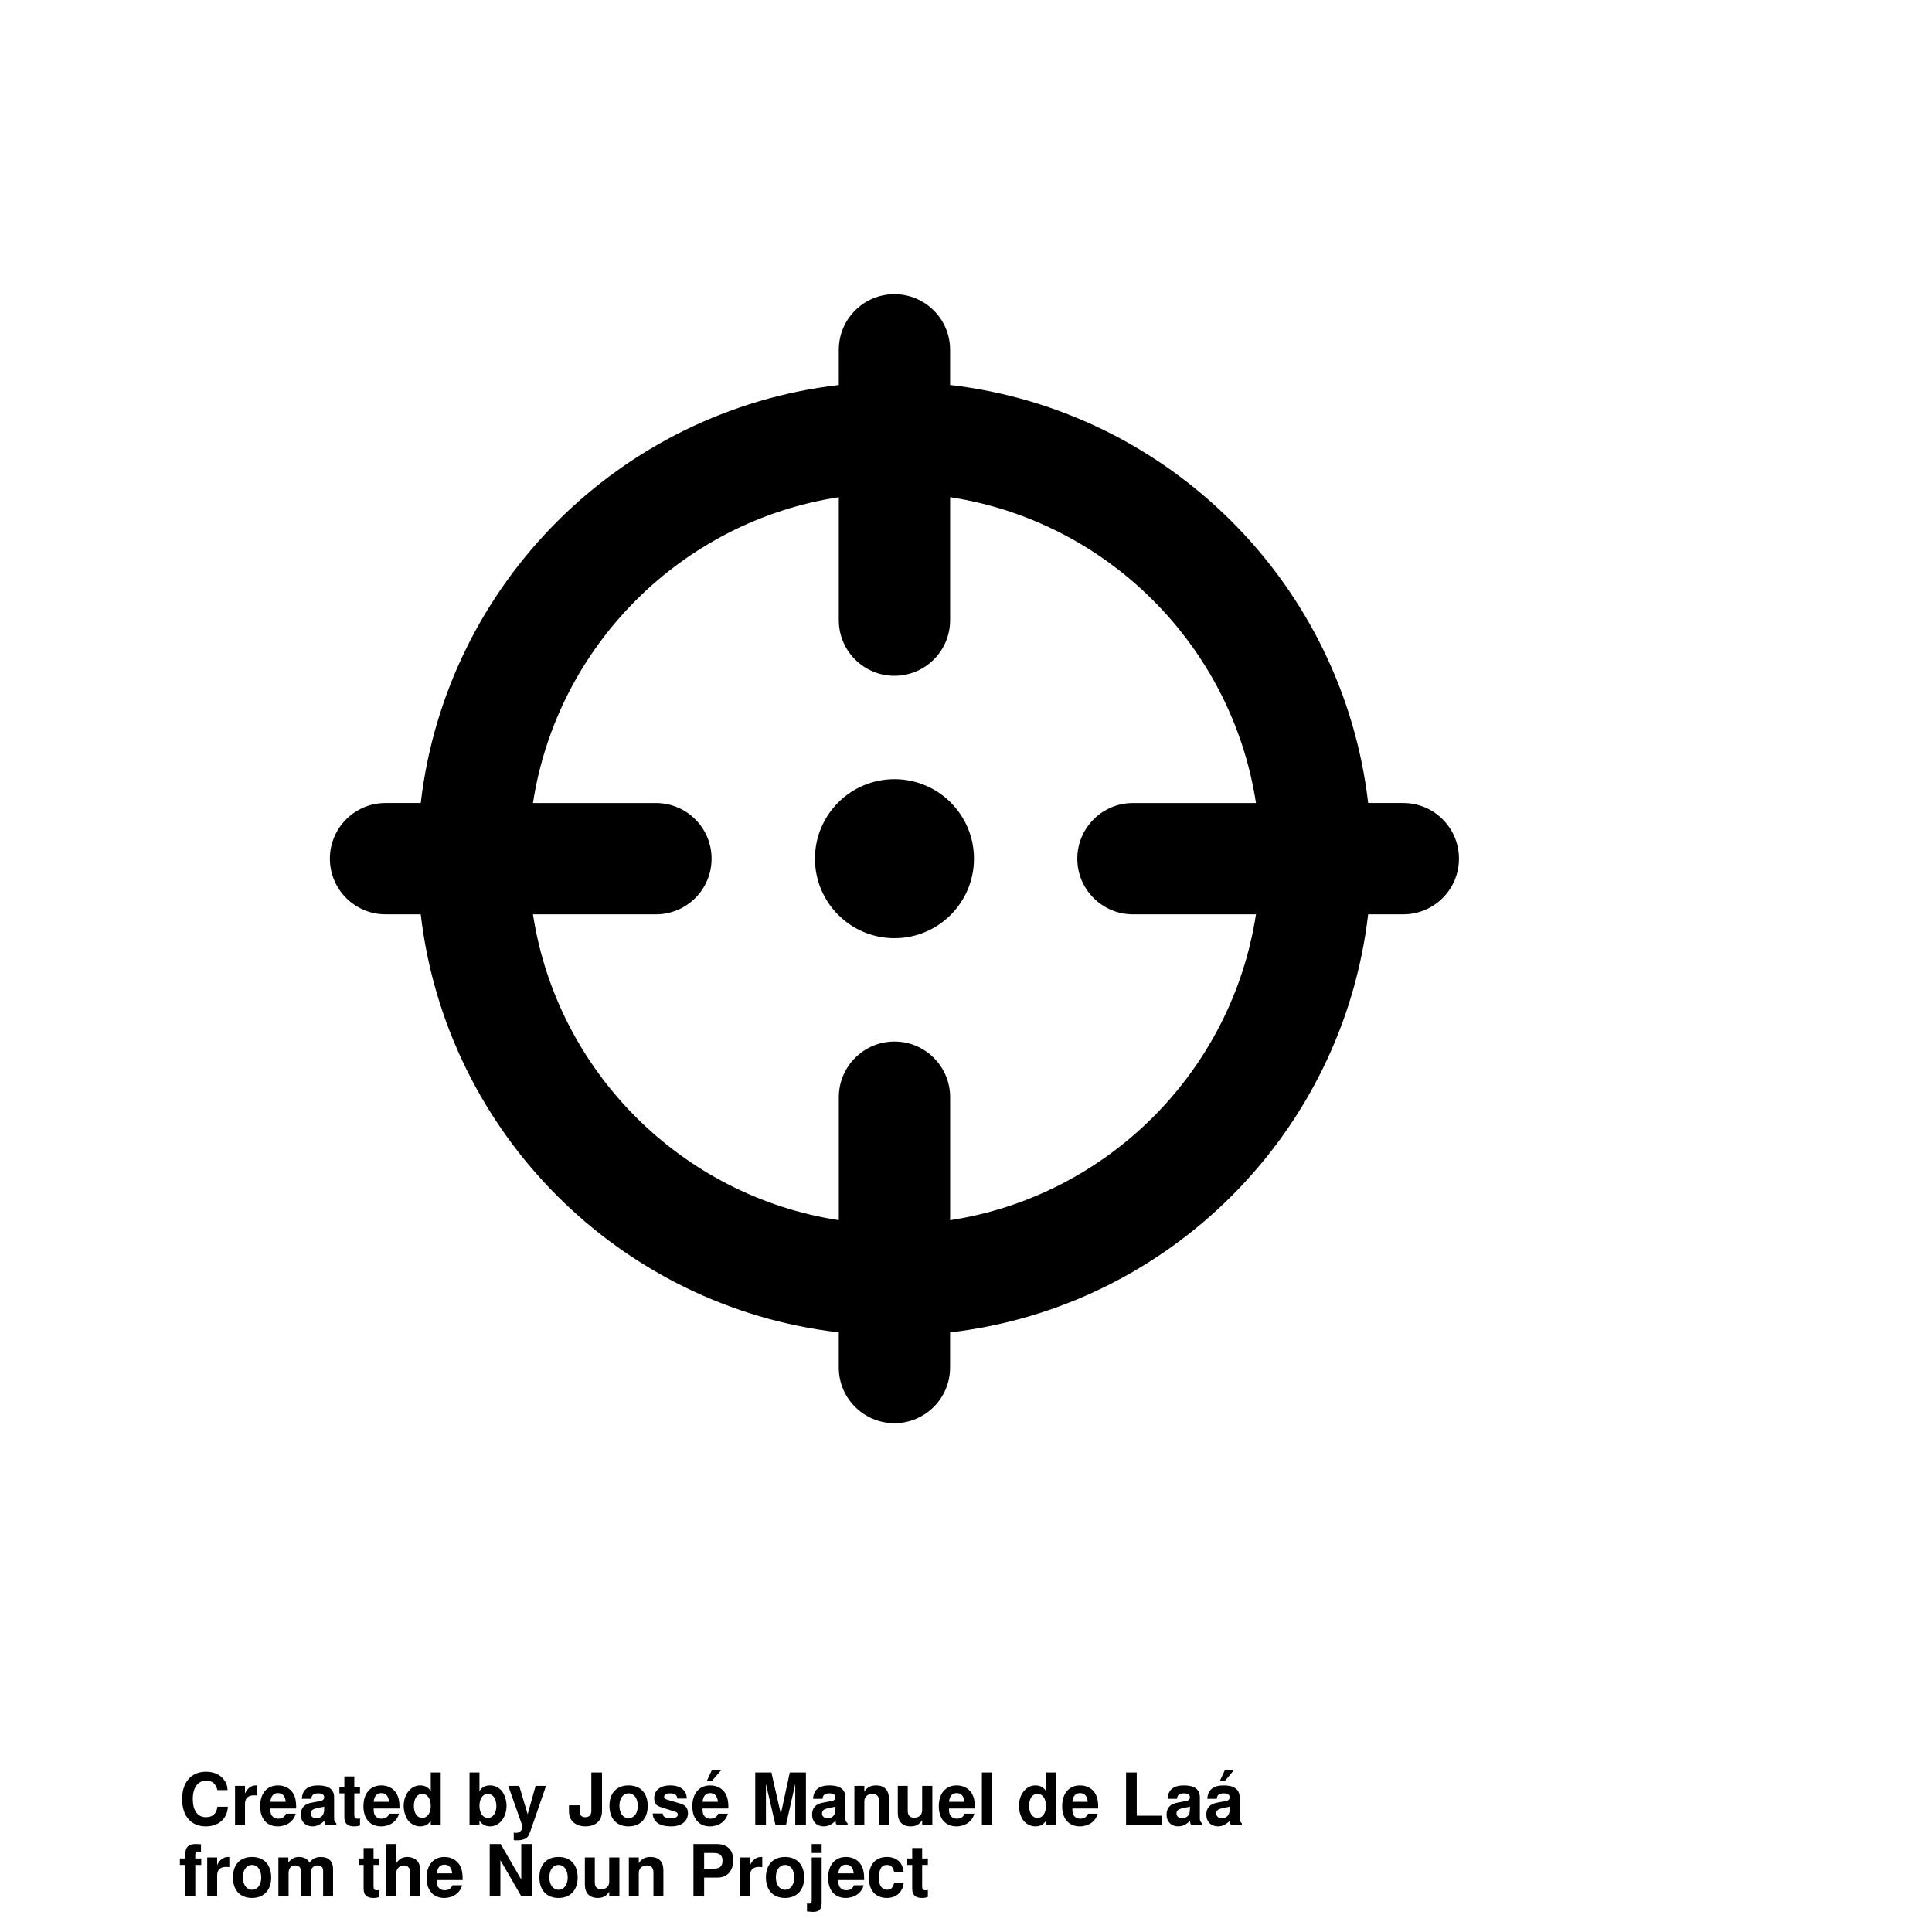
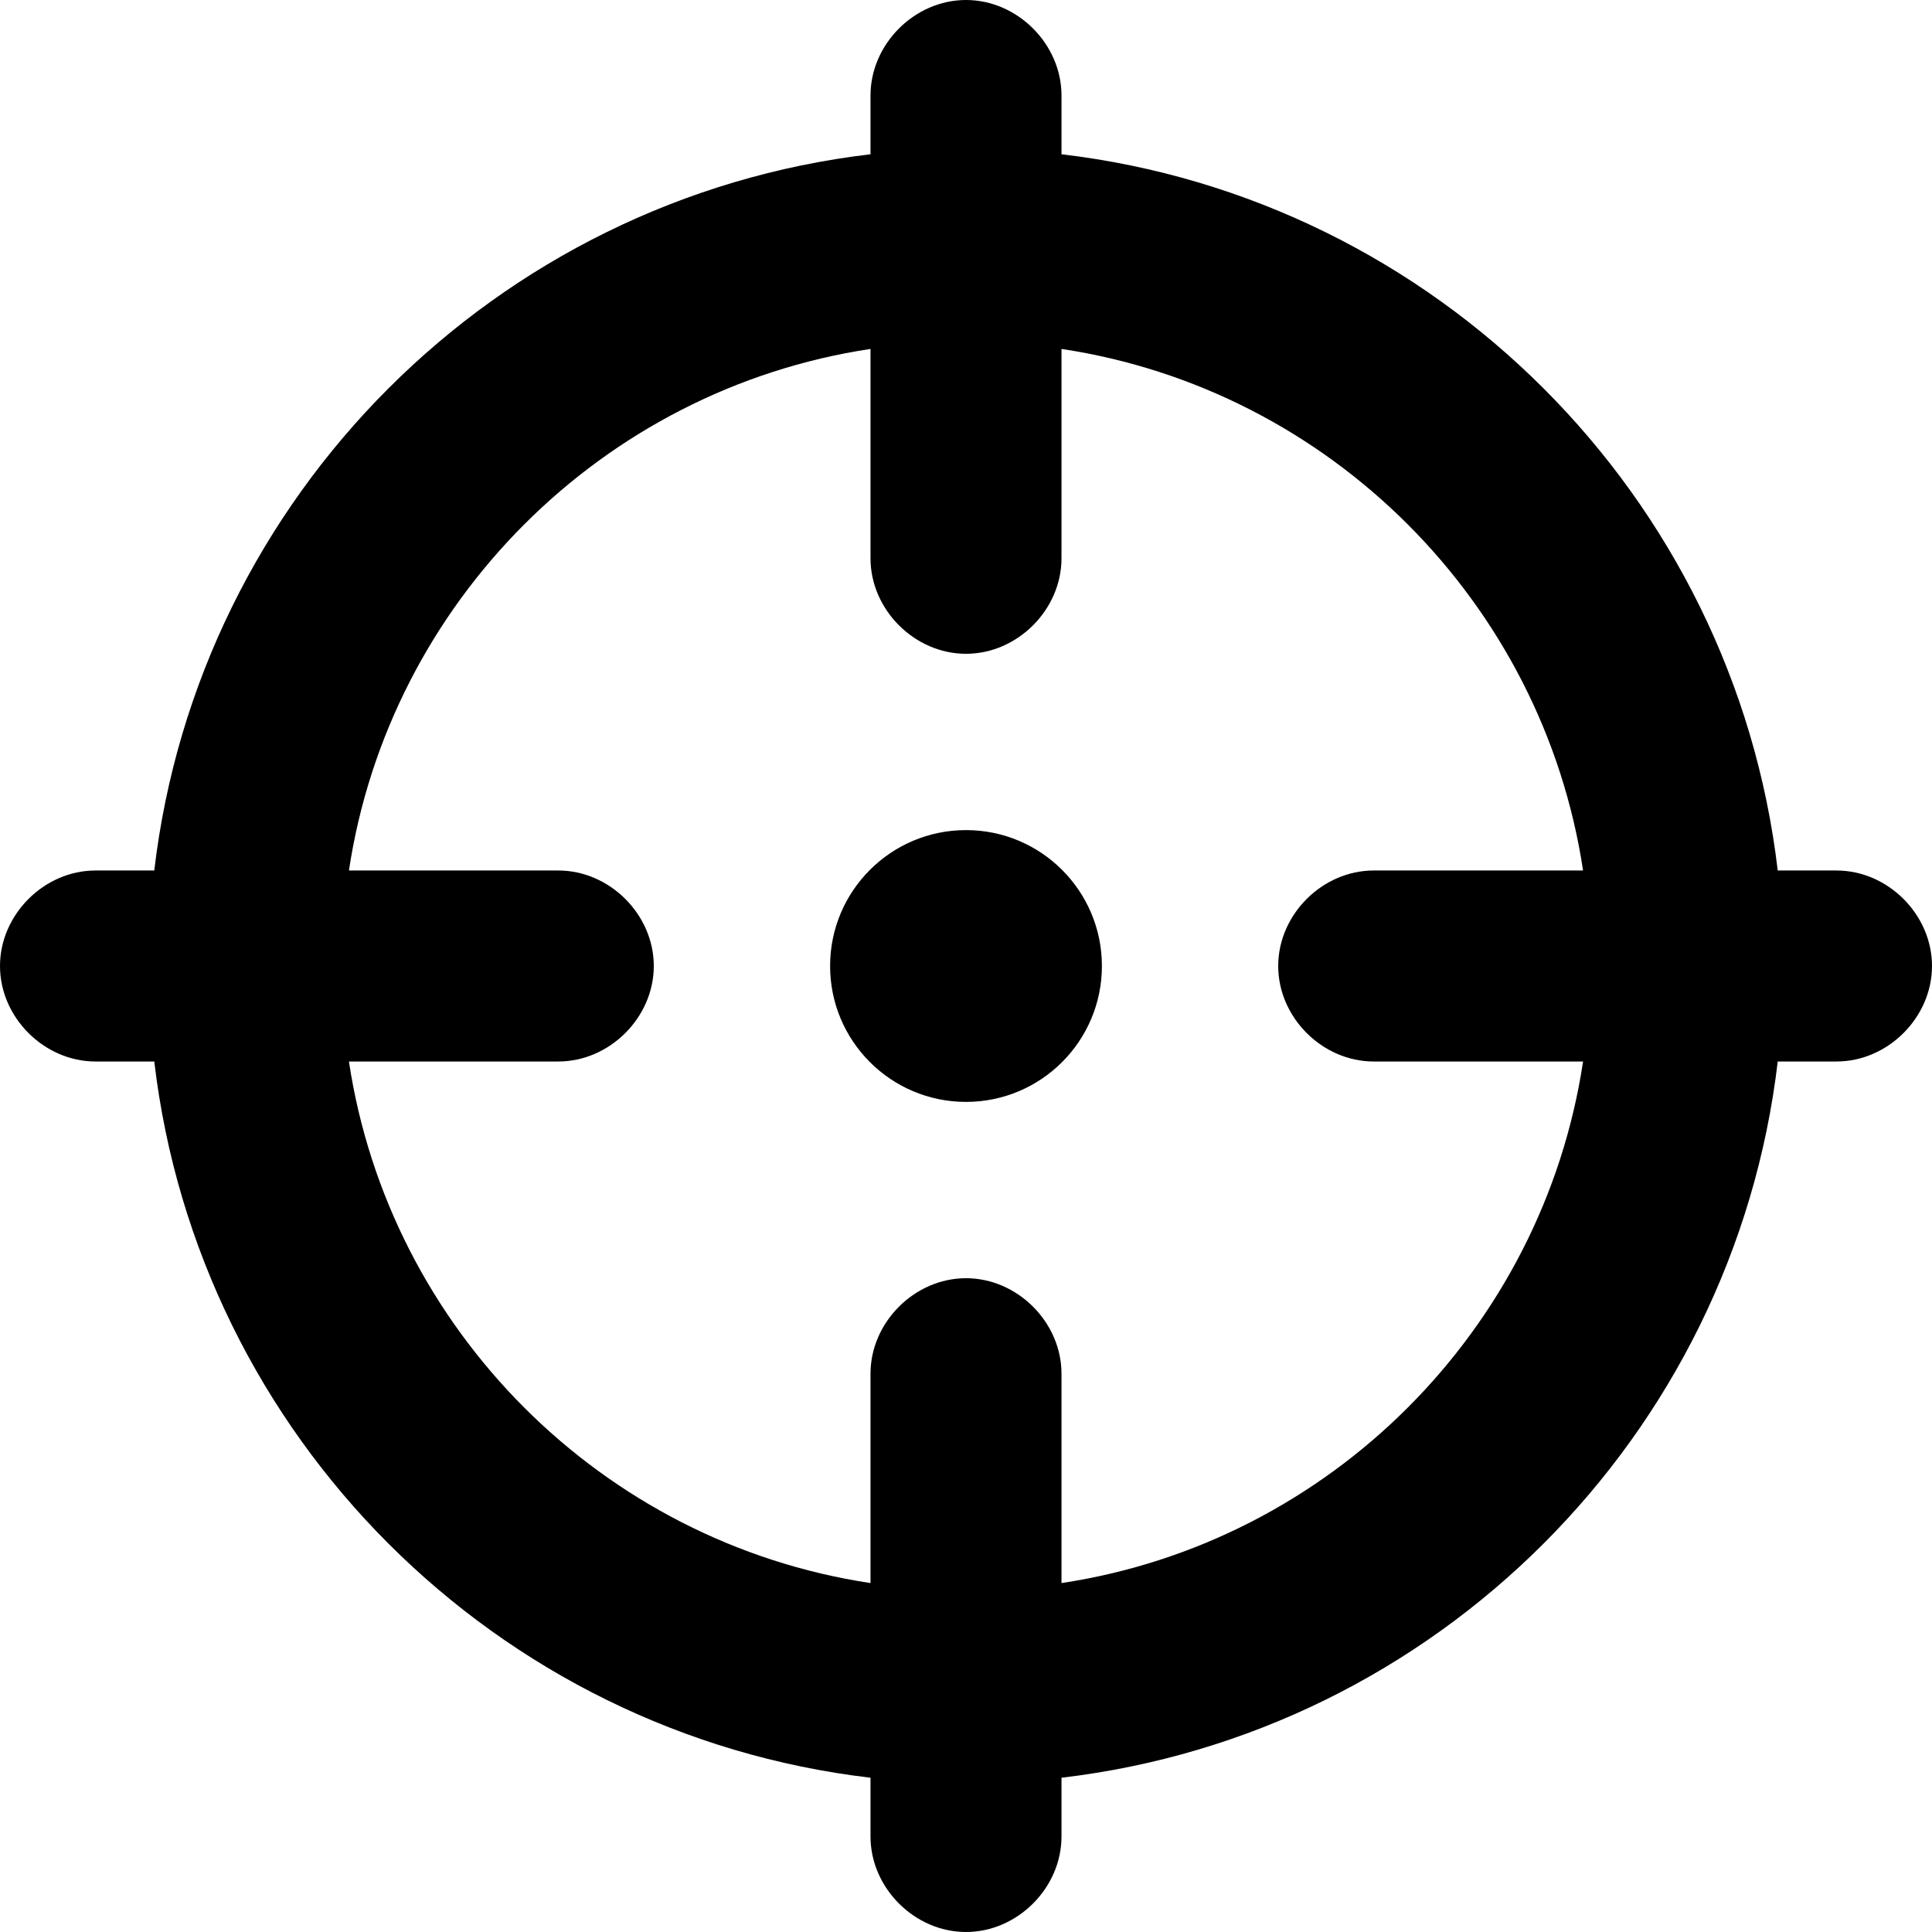
- <svg xmlns="http://www.w3.org/2000/svg" width="90" height="90" viewBox="4.5 -9.0 90.0 121.5">
-   <circle cx="45.001" cy="45.001" r="5" />
-   <path d="M77.002 41.5h-2.21C73.19 27.73 62.27 16.813 48.5 15.21V13a3.5 3.5 0 0 0-7 0v2.213C27.73 16.813 16.81 27.733 15.21 41.5h-2.214a3.5 3.5 0 0 0 0 7h2.213c1.602 13.77 12.522 24.69 26.29 26.29v2.212a3.5 3.5 0 0 0 7 0v-2.21C62.27 73.19 73.19 62.27 74.79 48.5h2.212a3.5 3.5 0 0 0 0-7zm-28.5 26.235V60a3.5 3.5 0 0 0-7 0v7.735c-9.887-1.516-17.72-9.35-19.235-19.234H30a3.5 3.5 0 0 0 0-7h-7.733c1.516-9.885 9.35-17.717 19.234-19.233V30a3.5 3.5 0 0 0 7 0v-7.733c9.887 1.516 17.72 9.35 19.235 19.234H60a3.5 3.5 0 0 0 0 7h7.735C66.22 58.388 58.387 66.22 48.5 67.736z" />
-   <text y="105.75" font-size="4.5" font-weight="bold" font-family="Helvetica Neue, Helvetica, Arial-Unicode, Arial, Sans-serif">Created by José Manuel de Laá</text>
-   <text y="110.25" font-size="4.5" font-weight="bold" font-family="Helvetica Neue, Helvetica, Arial-Unicode, Arial, Sans-serif">from the Noun Project</text>
+ <svg xmlns="http://www.w3.org/2000/svg" version="1.1" id="Layer_1" x="0px" y="0px" viewBox="-240.1 356.7 52.6 52.6" style="enable-background:new -240.1 356.7 52.6 52.6;" xml:space="preserve">
+   <circle cx="-213.8" cy="383" r="3.7" />
+   <path d="M-190.1,380.4h-1.6c-1.2-10.2-9.3-18.3-19.5-19.5v-1.6c0-1.4-1.2-2.6-2.6-2.6c-1.4,0-2.6,1.2-2.6,2.6v1.6  c-10.2,1.2-18.3,9.3-19.5,19.5h-1.6c-1.4,0-2.6,1.2-2.6,2.6s1.2,2.6,2.6,2.6h1.6c1.2,10.2,9.3,18.3,19.5,19.5v1.6  c0,1.4,1.2,2.6,2.6,2.6c1.4,0,2.6-1.2,2.6-2.6v-1.6c10.2-1.2,18.3-9.3,19.5-19.5h1.6c1.4,0,2.6-1.2,2.6-2.6  S-188.7,380.4-190.1,380.4z M-211.2,399.8v-5.7c0-1.4-1.2-2.6-2.6-2.6c-1.4,0-2.6,1.2-2.6,2.6v5.7c-7.3-1.1-13.1-6.9-14.2-14.2h5.7  c1.4,0,2.6-1.2,2.6-2.6s-1.2-2.6-2.6-2.6h-5.7c1.1-7.3,6.9-13.1,14.2-14.2v5.7c0,1.4,1.2,2.6,2.6,2.6c1.4,0,2.6-1.2,2.6-2.6v-5.7  c7.3,1.1,13.1,6.9,14.2,14.2h-5.7c-1.4,0-2.6,1.2-2.6,2.6s1.2,2.6,2.6,2.6h5.7C-198.1,392.9-203.9,398.7-211.2,399.8L-211.2,399.8z" />
</svg>
